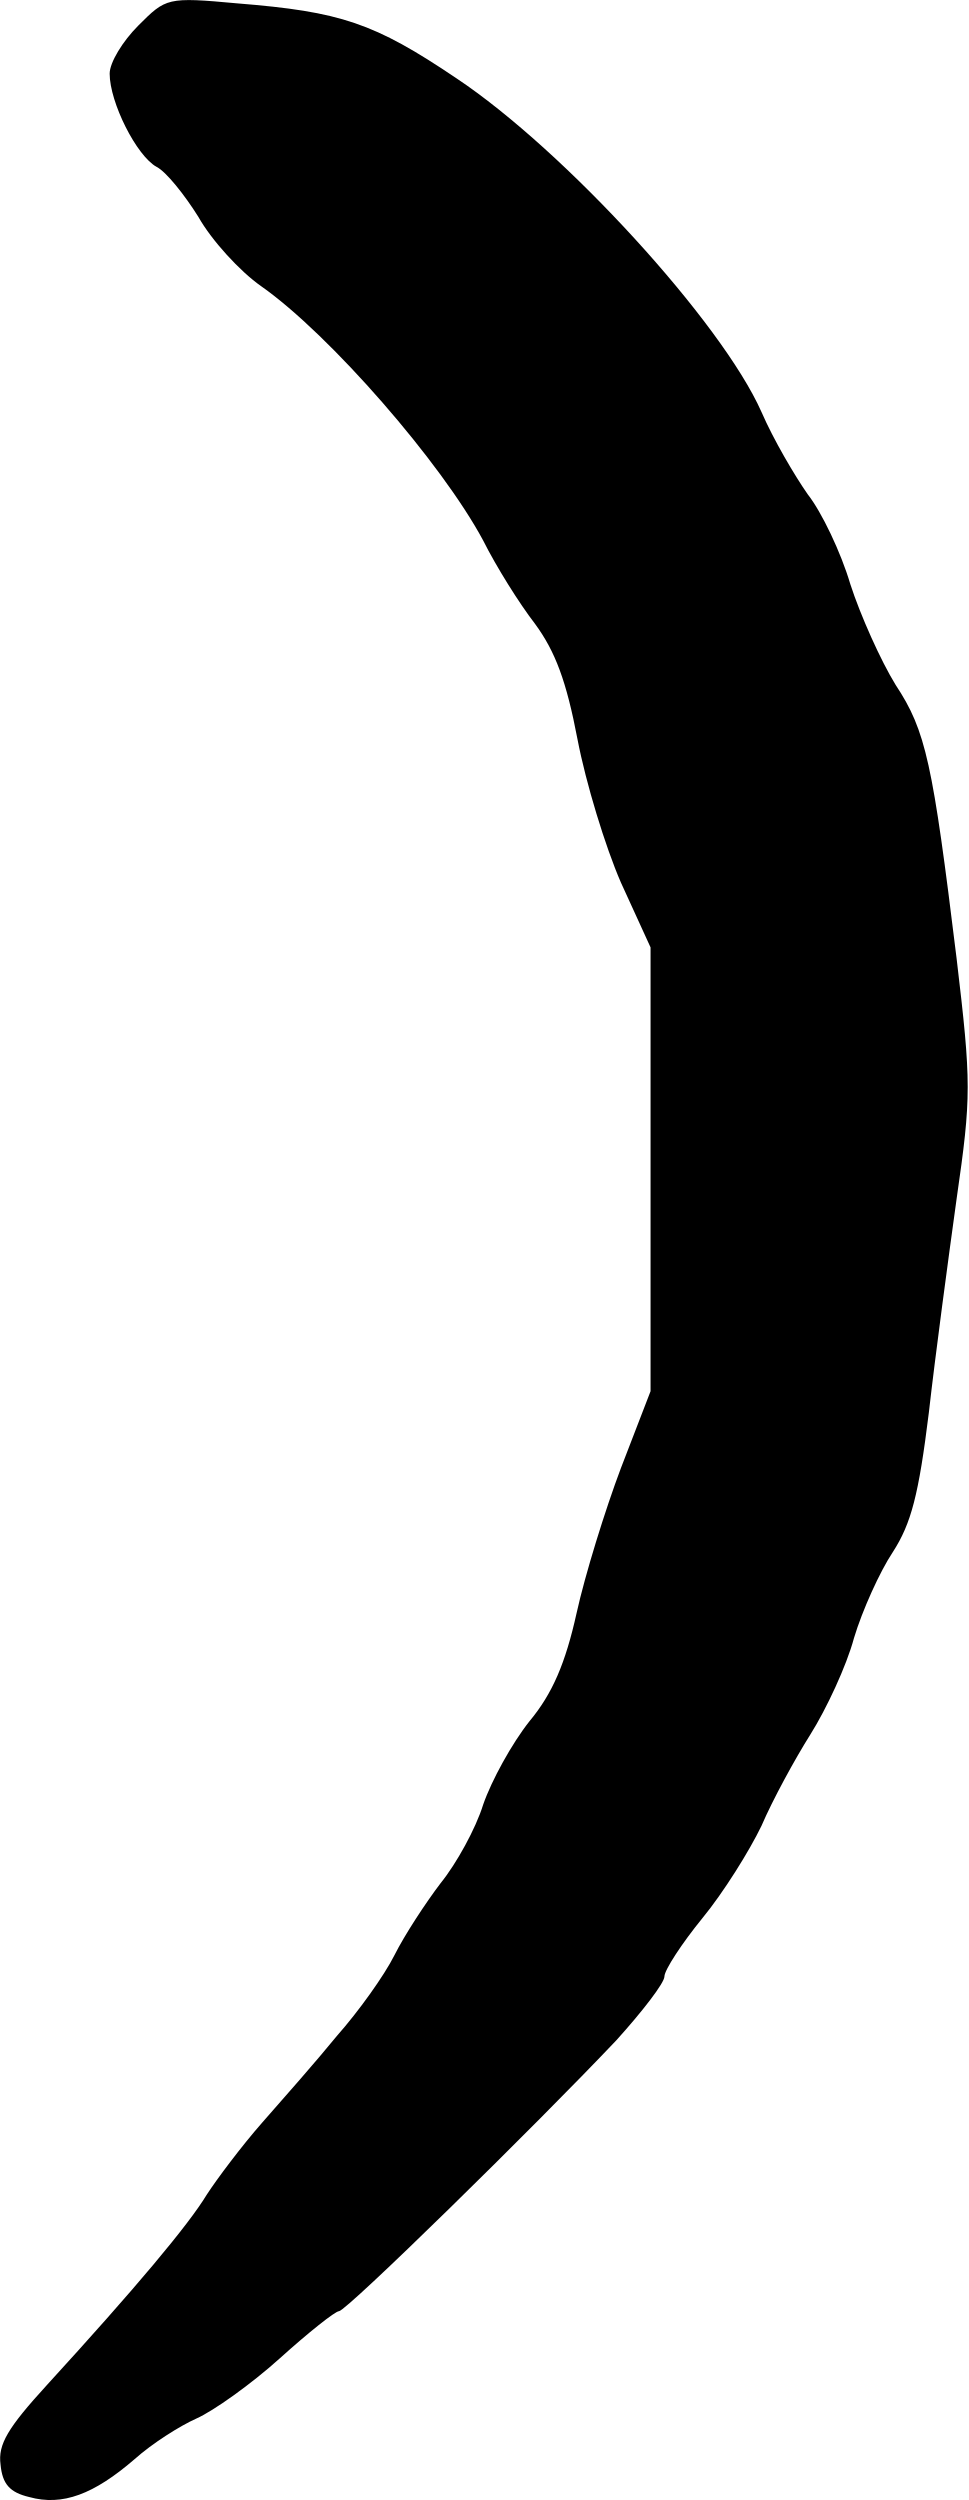
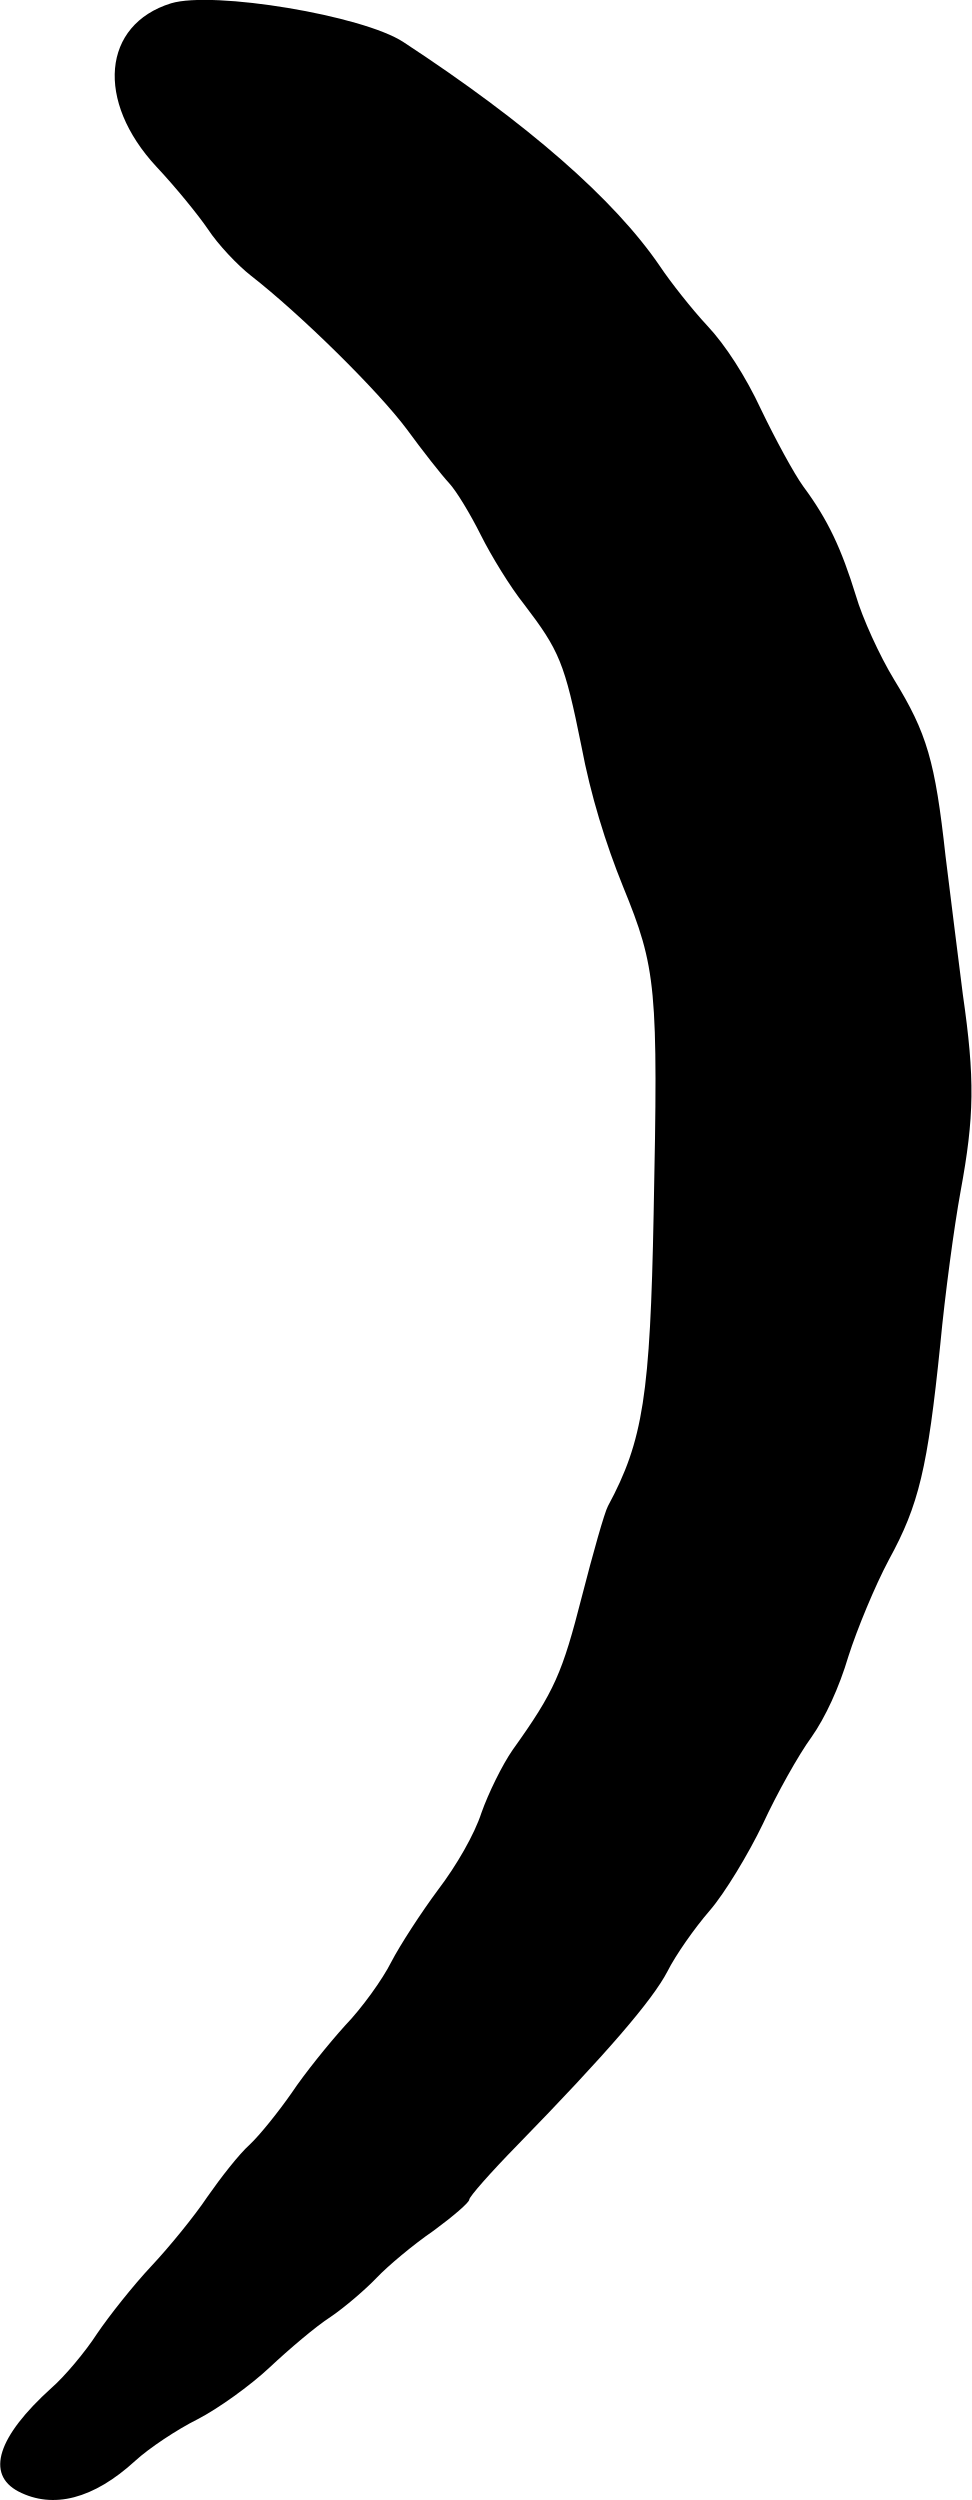
- <svg xmlns="http://www.w3.org/2000/svg" viewBox="0 0 104.702 270.384">
-   <g transform="translate(-8.140027,280.9644) scale(0.1,-0.1)" fill="#000000" stroke="none">
-     <path d="M231 2782 c-17 -17 -31 -40 -31 -52 0 -31 29 -89 51 -101 10 -5 30 -30 45 -54 14 -25 45 -59 68 -75 74 -52 195 -191 240 -275 14 -28 39 -68 56 -90 22 -30 34 -62 46 -125 9 -47 30 -116 47 -155 l32 -70 0 -240 0 -240 -32 -83 c-17 -45 -39 -116 -48 -157 -12 -54 -26 -87 -51 -117 -19 -24 -41 -64 -50 -90 -8 -26 -29 -64 -46 -85 -16 -21 -39 -56 -50 -78 -11 -22 -39 -61 -62 -87 -22 -27 -59 -69 -81 -94 -22 -25 -49 -61 -60 -78 -20 -33 -77 -101 -173 -206 -42 -46 -53 -64 -50 -86 2 -21 10 -30 31 -35 36 -10 70 3 114 41 19 17 49 36 67 44 18 8 59 37 90 65 31 28 60 51 64 51 8 0 211 199 300 293 28 31 52 62 52 69 0 7 19 36 41 63 23 28 51 73 64 100 12 28 36 72 53 99 17 27 39 74 47 104 9 30 28 72 42 93 20 31 28 62 39 151 7 62 21 166 30 231 16 111 16 125 0 260 -26 212 -33 246 -66 296 -16 26 -38 75 -49 109 -10 34 -31 78 -46 97 -14 20 -37 59 -50 89 -43 97 -213 283 -330 361 -89 60 -125 72 -237 81 -76 7 -77 6 -107 -24z" />
+ <svg xmlns="http://www.w3.org/2000/svg" viewBox="0 0 168.07 432.547">
+   <g transform="translate(-12.80986,449.574) scale(0.1,-0.1)" fill="#000000" stroke="none">
+     <path d="M424 4490 c-119 -37 -131 -169 -25 -283 32 -34 72 -83 89 -108 17 -26 51 -62 74 -80 86 -67 220 -199 270 -266 27 -37 60 -79 73 -93 13 -14 37 -54 55 -90 18 -36 51 -90 75 -120 61 -80 70 -101 99 -245 16 -85 42 -169 72 -243 58 -142 61 -174 53 -567 -6 -312 -18 -392 -79 -505 -6 -11 -26 -82 -45 -156 -34 -133 -47 -164 -120 -266 -18 -26 -42 -75 -54 -109 -12 -37 -43 -91 -75 -133 -29 -39 -66 -96 -81 -125 -15 -30 -51 -80 -80 -110 -28 -31 -70 -83 -92 -116 -23 -33 -55 -73 -73 -90 -18 -16 -50 -57 -73 -90 -22 -33 -66 -87 -97 -120 -31 -33 -73 -86 -94 -117 -20 -31 -56 -74 -79 -94 -93 -84 -114 -149 -57 -179 60 -31 130 -13 202 53 24 22 72 54 108 72 35 18 91 58 125 90 33 31 80 71 105 87 25 17 61 48 80 68 19 20 63 57 98 81 34 25 62 49 62 54 0 5 37 47 83 94 155 159 234 251 260 301 14 28 47 75 73 105 26 30 67 98 92 150 24 52 62 120 84 150 24 34 48 86 64 140 15 47 46 122 70 167 52 95 67 158 89 373 8 85 24 204 35 264 24 130 25 195 4 341 -8 61 -21 169 -30 240 -18 164 -32 212 -89 305 -25 41 -55 107 -66 145 -25 81 -48 131 -91 189 -16 22 -49 83 -73 133 -27 58 -62 112 -93 145 -27 29 -64 76 -82 103 -79 116 -229 247 -444 388 -70 46 -329 89 -402 67z" />
  </g>
</svg>
